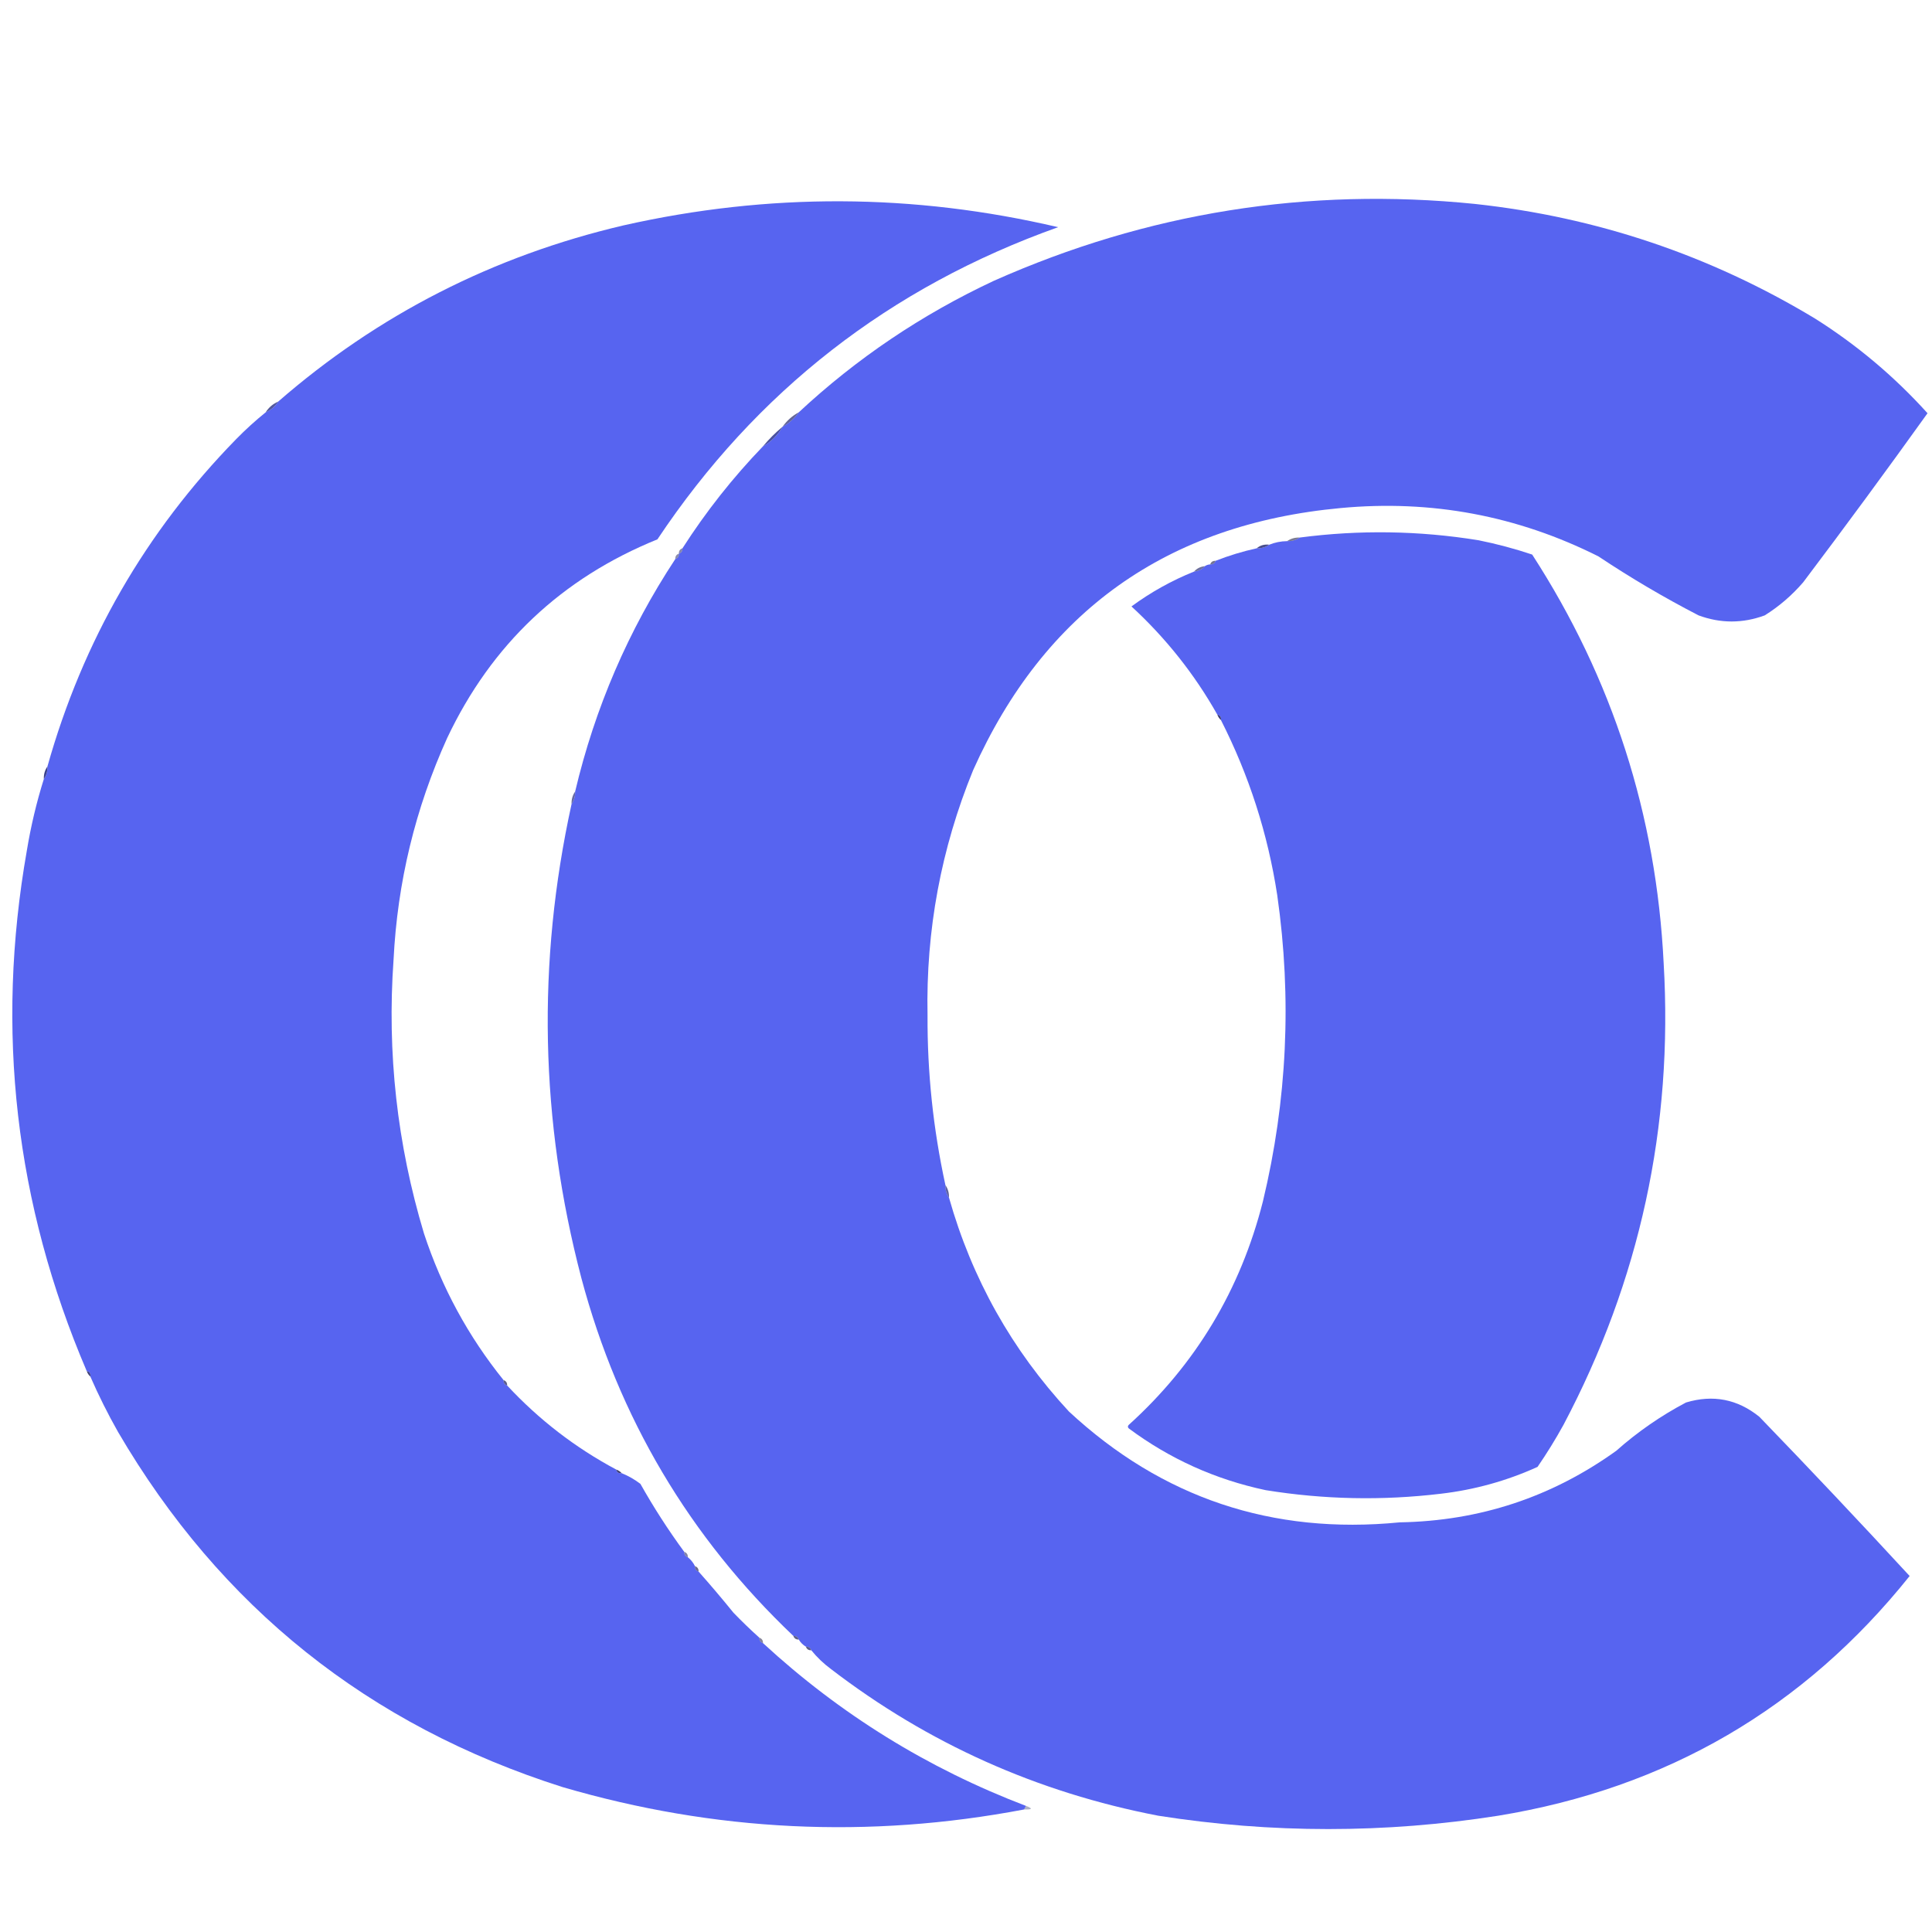
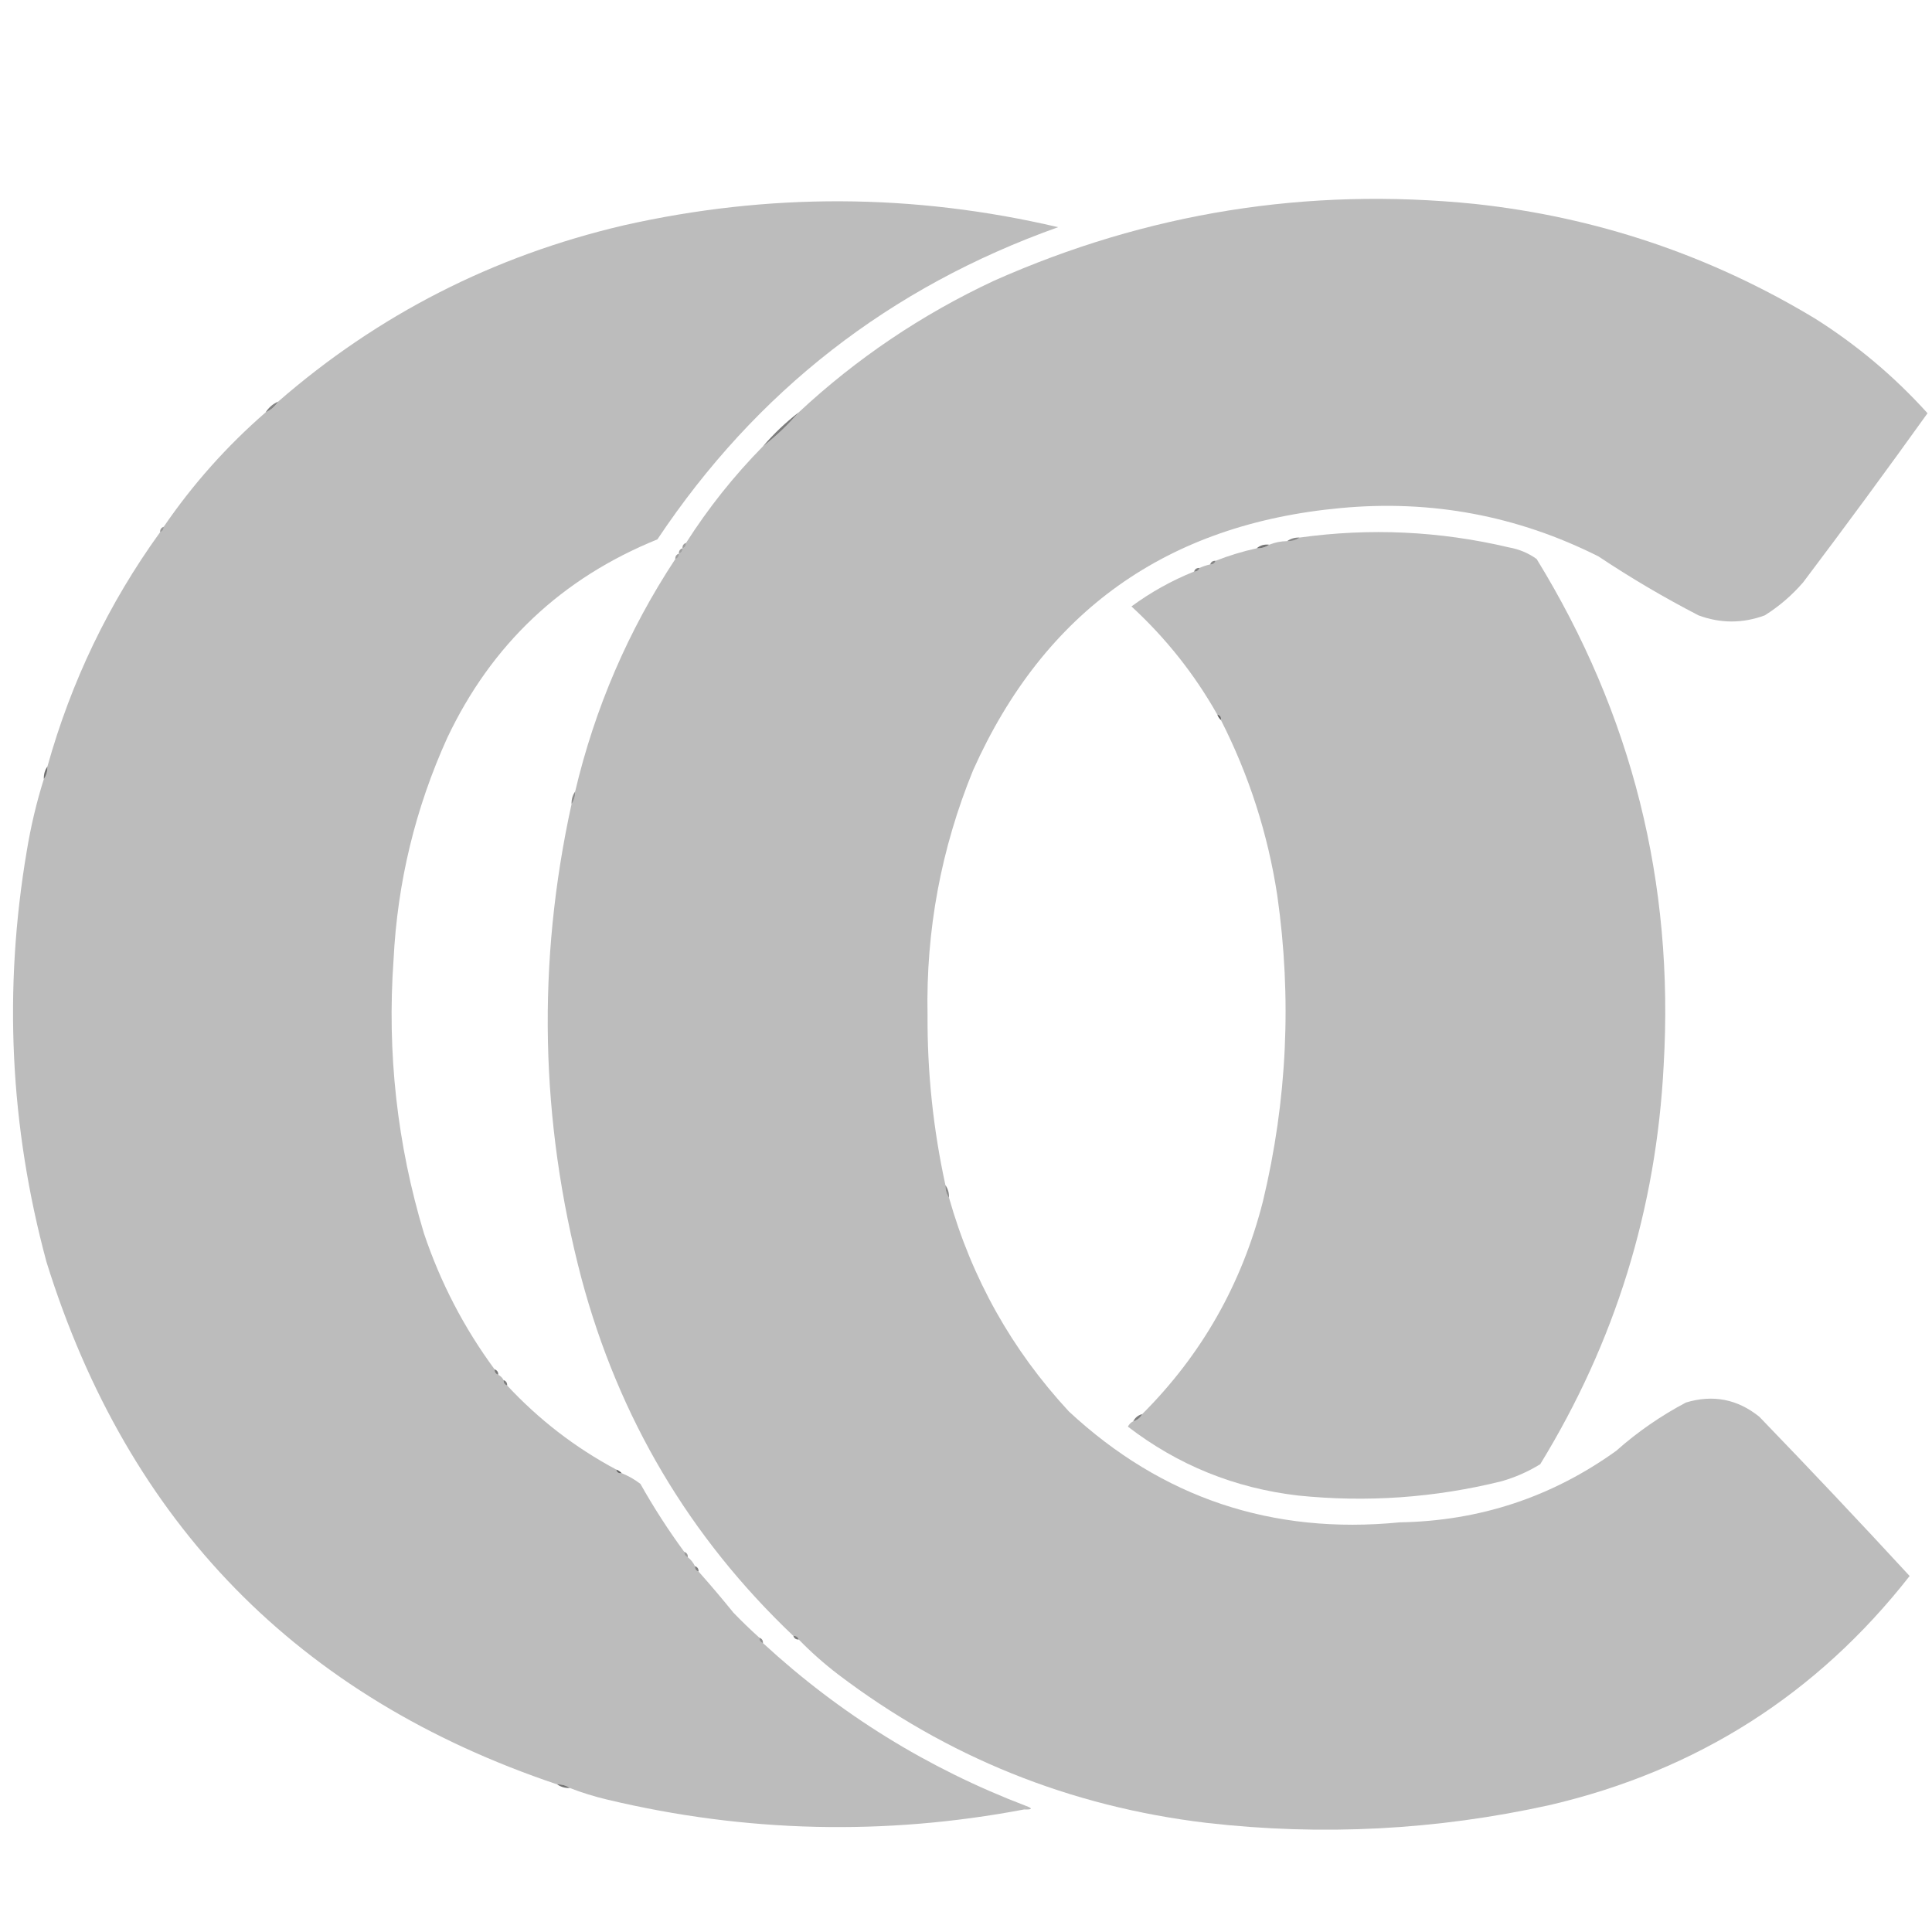
<svg xmlns="http://www.w3.org/2000/svg" version="1.1" width="1080px" height="1080px" style="shape-rendering:geometricPrecision; text-rendering:geometricPrecision; image-rendering:optimizeQuality; fill-rule:evenodd; clip-rule:evenodd">
  <g>
-     <path style="opacity:1" fill="#5764f0" d="M 528.5,662.5 C 528.41,665.152 529.076,667.485 530.5,669.5C 543.307,714.774 565.64,754.608 597.5,789C 649.528,837.343 711.194,858.01 782.5,851C 827.126,850.235 867.46,836.902 903.5,811C 915.398,800.44 928.398,791.44 942.5,784C 957.615,779.463 971.282,782.129 983.5,792C 1011.87,821.365 1039.87,851.031 1067.5,881C 1008.34,954.942 931.668,999.608 837.5,1015C 774.161,1024.95 710.827,1024.95 647.5,1015C 579.808,1001.98 518.808,974.642 464.5,933C 460.376,929.945 456.709,926.445 453.5,922.5C 453.027,921.094 452.027,920.427 450.5,920.5C 448.833,919.5 447.5,918.167 446.5,916.5C 446.027,915.094 445.027,914.427 443.5,914.5C 385.362,859.277 345.862,792.61 325,714.5C 301.897,626.424 300.064,538.091 319.5,449.5C 320.924,447.485 321.59,445.152 321.5,442.5C 332.569,395.715 351.236,352.382 377.5,312.5C 378.906,312.027 379.573,311.027 379.5,309.5C 380.906,309.027 381.573,308.027 381.5,306.5C 394.602,286.057 409.602,267.057 426.5,249.5C 431.167,246.833 434.833,243.167 437.5,238.5C 441.1,236.57 444.1,233.903 446.5,230.5C 478.832,200.381 515.166,175.881 555.5,157C 641.264,118.842 730.931,104.508 824.5,114C 892.646,121.382 955.98,142.715 1014.5,178C 1037.93,192.761 1058.93,210.428 1077.5,231C 1054.73,262.77 1031.57,294.27 1008,325.5C 1001.72,332.789 994.551,338.956 986.5,344C 974.146,348.549 961.813,348.549 949.5,344C 930.175,334.008 911.508,323.008 893.5,311C 848.166,288.268 800.166,279.268 749.5,284C 652.242,292.981 583.742,341.815 544,430.5C 526.06,474.367 517.56,520.034 518.5,567.5C 518.338,599.55 521.672,631.217 528.5,662.5 Z" />
+     <path style="opacity:1" fill="#bcbcbc" d="M 528.5,662.5 C 528.41,665.152 529.076,667.485 530.5,669.5C 543.307,714.774 565.64,754.608 597.5,789C 649.528,837.343 711.194,858.01 782.5,851C 827.126,850.235 867.46,836.902 903.5,811C 915.398,800.44 928.398,791.44 942.5,784C 957.615,779.463 971.282,782.129 983.5,792C 1011.87,821.365 1039.87,851.031 1067.5,881C 1015.73,947.082 948.726,989.749 866.5,1009C 803.078,1023.05 739.078,1026.39 674.5,1019C 598.082,1009.88 529.415,982.21 468.5,936C 460.675,930.006 453.342,923.506 446.5,916.5C 446.027,915.094 445.027,914.427 443.5,914.5C 385.362,859.277 345.862,792.61 325,714.5C 301.897,626.424 300.064,538.091 319.5,449.5C 320.924,447.485 321.59,445.152 321.5,442.5C 332.569,395.715 351.236,352.382 377.5,312.5C 378.906,312.027 379.573,311.027 379.5,309.5C 380.906,309.027 381.573,308.027 381.5,306.5C 382.906,306.027 383.573,305.027 383.5,303.5C 395.912,284.033 410.245,266.033 426.5,249.5C 433.778,243.891 440.444,237.558 446.5,230.5C 478.832,200.381 515.166,175.881 555.5,157C 641.264,118.842 730.931,104.508 824.5,114C 892.646,121.382 955.98,142.715 1014.5,178C 1037.93,192.761 1058.93,210.428 1077.5,231C 1054.73,262.77 1031.57,294.27 1008,325.5C 1001.72,332.789 994.551,338.956 986.5,344C 974.146,348.549 961.813,348.549 949.5,344C 930.175,334.008 911.508,323.008 893.5,311C 848.166,288.268 800.166,279.268 749.5,284C 652.242,292.981 583.742,341.815 544,430.5C 526.06,474.367 517.56,520.034 518.5,567.5C 518.338,599.55 521.672,631.217 528.5,662.5 Z" />
  </g>
  <g>
-     <path style="opacity:1" fill="#5764f0" d="M 281.5,771.5 C 281.427,773.027 282.094,774.027 283.5,774.5C 301.266,793.612 321.599,809.279 344.5,821.5C 344.821,823.048 345.821,823.715 347.5,823.5C 351.291,825.037 354.791,827.037 358,829.5C 365.429,842.705 373.596,855.372 382.5,867.5C 382.427,869.027 383.094,870.027 384.5,870.5C 386.207,871.873 387.54,873.539 388.5,875.5C 388.427,877.027 389.094,878.027 390.5,878.5C 397.135,885.975 403.635,893.642 410,901.5C 414.675,906.342 419.509,911.009 424.5,915.5C 424.427,917.027 425.094,918.027 426.5,918.5C 469.56,958.208 518.56,988.542 573.5,1009.5C 573.167,1010.17 572.833,1010.83 572.5,1011.5C 485.532,1028.04 399.532,1023.87 314.5,999C 206.068,964.536 123.234,898.37 66,800.5C 60.295,790.423 55.128,780.09 50.5,769.5C 50.715,767.821 50.048,766.821 48.5,766.5C 8.493,672.941 -2.674,575.941 15,475.5C 17.254,461.822 20.421,448.489 24.5,435.5C 25.924,433.485 26.59,431.152 26.5,428.5C 46.255,358.287 81.422,297.287 132,245.5C 137.248,240.142 142.748,235.142 148.5,230.5C 151.427,229.243 153.761,227.243 155.5,224.5C 211.334,175.912 275.668,143.079 348.5,126C 429.618,107.698 510.618,108.032 591.5,127C 497.376,160.52 422.709,218.686 367.5,301.5C 313.918,323.248 274.752,360.248 250,412.5C 232.15,451.9 222.15,493.233 220,536.5C 216.309,588.577 221.976,639.577 237,689.5C 246.93,719.707 261.763,747.04 281.5,771.5 Z" />
+     <path style="opacity:1" fill="#bcbcbc" d="M 276.5,765.5 C 276.427,767.027 277.094,768.027 278.5,768.5C 279.833,769.167 280.833,770.167 281.5,771.5C 281.427,773.027 282.094,774.027 283.5,774.5C 301.266,793.612 321.599,809.279 344.5,821.5C 344.821,823.048 345.821,823.715 347.5,823.5C 351.291,825.037 354.791,827.037 358,829.5C 365.429,842.705 373.596,855.372 382.5,867.5C 382.427,869.027 383.094,870.027 384.5,870.5C 386.207,871.873 387.54,873.539 388.5,875.5C 388.427,877.027 389.094,878.027 390.5,878.5C 397.135,885.975 403.635,893.642 410,901.5C 414.675,906.342 419.509,911.009 424.5,915.5C 424.427,917.027 425.094,918.027 426.5,918.5C 469.56,958.208 518.56,988.542 573.5,1009.5C 573.167,1010.17 572.833,1010.83 572.5,1011.5C 494.492,1026.27 416.825,1024.43 339.5,1006C 332.242,1004.28 325.242,1002.11 318.5,999.5C 316.485,998.076 314.152,997.41 311.5,997.5C 166.662,948.827 71.495,851.494 26,705.5C 5.51,629.665 1.843,552.999 15,475.5C 17.254,461.822 20.421,448.489 24.5,435.5C 25.924,433.485 26.59,431.152 26.5,428.5C 39.798,380.91 60.798,337.243 89.5,297.5C 90.906,297.027 91.573,296.027 91.5,294.5C 107.712,270.786 126.712,249.452 148.5,230.5C 151.427,229.243 153.761,227.243 155.5,224.5C 211.334,175.912 275.668,143.079 348.5,126C 429.618,107.698 510.618,108.032 591.5,127C 497.376,160.52 422.709,218.686 367.5,301.5C 313.918,323.248 274.752,360.248 250,412.5C 232.15,451.9 222.15,493.233 220,536.5C 216.309,588.577 221.976,639.577 237,689.5C 246.263,717.031 259.43,742.364 276.5,765.5 Z" />
  </g>
  <g>
-     <path style="opacity:0.859" fill="#353c8f" d="M 155.5,224.5 C 153.761,227.243 151.427,229.243 148.5,230.5C 150.239,227.757 152.573,225.757 155.5,224.5 Z" />
+     <path style="opacity:0.859" fill="#717171" d="M 155.5,224.5 C 153.761,227.243 151.427,229.243 148.5,230.5C 150.239,227.757 152.573,225.757 155.5,224.5 Z" />
  </g>
  <g>
-     <path style="opacity:0.757" fill="#303479" d="M 446.5,230.5 C 444.1,233.903 441.1,236.57 437.5,238.5C 439.9,235.097 442.9,232.43 446.5,230.5 Z" />
+     <path style="opacity:0.914" fill="#707070" d="M 446.5,230.5 C 440.444,237.558 433.778,243.891 426.5,249.5C 432.556,242.442 439.222,236.109 446.5,230.5 Z" />
  </g>
  <g>
-     <path style="opacity:0.914" fill="#373f97" d="M 437.5,238.5 C 434.833,243.167 431.167,246.833 426.5,249.5C 429.833,245.5 433.5,241.833 437.5,238.5 Z" />
+     <path style="opacity:0.604" fill="#5a5a5a" d="M 91.5,294.5 C 91.573,296.027 90.906,297.027 89.5,297.5C 89.427,295.973 90.094,294.973 91.5,294.5 Z" />
  </g>
  <g>
-     <path style="opacity:1" fill="#5764f0" d="M 682.5,402.5 C 682.715,400.821 682.048,399.821 680.5,399.5C 667.759,376.906 651.759,356.739 632.5,339C 643.308,331.041 654.975,324.541 667.5,319.5C 669.967,319.245 671.967,318.245 673.5,316.5C 674.391,315.89 675.391,315.557 676.5,315.5C 678.027,315.573 679.027,314.906 679.5,313.5C 686.976,310.564 694.643,308.23 702.5,306.5C 705.152,306.59 707.485,305.924 709.5,304.5C 712.679,303.207 716.012,302.54 719.5,302.5C 722.152,302.59 724.485,301.924 726.5,300.5C 759.91,296.118 793.243,296.618 826.5,302C 836.669,304.042 846.669,306.709 856.5,310C 901.408,379.396 925.908,455.562 930,538.5C 935.344,629.787 916.677,715.787 874,796.5C 869.543,804.584 864.709,812.418 859.5,820C 842.304,827.8 824.304,832.8 805.5,835C 772.715,838.927 740.049,838.26 707.5,833C 679.41,827.034 653.91,815.534 631,798.5C 630.333,797.833 630.333,797.167 631,796.5C 668.471,762.597 693.471,720.93 706,671.5C 719.547,615.038 722.214,558.038 714,500.5C 708.735,466.094 698.235,433.427 682.5,402.5 Z" />
+     <path style="opacity:1" fill="#bcbcbc" d="M 633.5,794.5 C 635.749,793.92 637.415,792.587 638.5,790.5C 671.802,757.258 694.302,717.591 706,671.5C 719.547,615.038 722.214,558.038 714,500.5C 708.735,466.094 698.235,433.427 682.5,402.5C 682.715,400.821 682.048,399.821 680.5,399.5C 667.759,376.906 651.759,356.739 632.5,339C 643.308,331.041 654.975,324.541 667.5,319.5C 669.027,319.573 670.027,318.906 670.5,317.5C 672.421,316.637 674.421,315.971 676.5,315.5C 678.027,315.573 679.027,314.906 679.5,313.5C 686.976,310.564 694.643,308.23 702.5,306.5C 705.152,306.59 707.485,305.924 709.5,304.5C 712.679,303.207 716.012,302.54 719.5,302.5C 722.152,302.59 724.485,301.924 726.5,300.5C 765.866,295.036 804.866,296.87 843.5,306C 849.229,307.015 854.396,309.182 859,312.5C 912.264,399.223 935.931,493.556 930,595.5C 925.897,675.801 902.897,750.134 861,818.5C 854.301,822.626 847.134,825.793 839.5,828C 801.99,837.295 763.99,839.962 725.5,836C 690.141,831.836 658.475,819.002 630.5,797.5C 631.188,796.145 632.188,795.145 633.5,794.5 Z" />
  </g>
  <g>
-     <path style="opacity:0.584" fill="#1c1d43" d="M 726.5,300.5 C 724.485,301.924 722.152,302.59 719.5,302.5C 721.515,301.076 723.848,300.41 726.5,300.5 Z" />
+     <path style="opacity:0.584" fill="#353535" d="M 726.5,300.5 C 724.485,301.924 722.152,302.59 719.5,302.5C 721.515,301.076 723.848,300.41 726.5,300.5 Z" />
  </g>
  <g>
-     <path style="opacity:0.882" fill="#30357d" d="M 709.5,304.5 C 707.485,305.924 705.152,306.59 702.5,306.5C 704.438,304.837 706.772,304.171 709.5,304.5 Z" />
+     <path style="opacity:0.584" fill="#5b5b5b" d="M 383.5,303.5 C 383.573,305.027 382.906,306.027 381.5,306.5C 381.427,304.973 382.094,303.973 383.5,303.5 Z" />
  </g>
  <g>
-     <path style="opacity:0.569" fill="#2c3070" d="M 381.5,306.5 C 381.573,308.027 380.906,309.027 379.5,309.5C 379.427,307.973 380.094,306.973 381.5,306.5 Z" />
+     <path style="opacity:0.882" fill="#626262" d="M 709.5,304.5 C 707.485,305.924 705.152,306.59 702.5,306.5C 704.438,304.837 706.772,304.171 709.5,304.5 Z" />
  </g>
  <g>
-     <path style="opacity:0.557" fill="#2b2f6e" d="M 379.5,309.5 C 379.573,311.027 378.906,312.027 377.5,312.5C 377.427,310.973 378.094,309.973 379.5,309.5 Z" />
+     <path style="opacity:0.569" fill="#585858" d="M 381.5,306.5 C 381.573,308.027 380.906,309.027 379.5,309.5C 379.427,307.973 380.094,306.973 381.5,306.5 Z" />
  </g>
  <g>
-     <path style="opacity:0.631" fill="#222452" d="M 679.5,313.5 C 679.027,314.906 678.027,315.573 676.5,315.5C 676.973,314.094 677.973,313.427 679.5,313.5 Z" />
+     <path style="opacity:0.557" fill="#575757" d="M 379.5,309.5 C 379.573,311.027 378.906,312.027 377.5,312.5C 377.427,310.973 378.094,309.973 379.5,309.5 Z" />
  </g>
  <g>
-     <path style="opacity:0.706" fill="#2d3377" d="M 673.5,316.5 C 671.967,318.245 669.967,319.245 667.5,319.5C 669.033,317.755 671.033,316.755 673.5,316.5 Z" />
+     <path style="opacity:0.631" fill="#404040" d="M 679.5,313.5 C 679.027,314.906 678.027,315.573 676.5,315.5C 676.973,314.094 677.973,313.427 679.5,313.5 Z" />
  </g>
  <g>
-     <path style="opacity:0.957" fill="#2e3171" d="M 680.5,399.5 C 682.048,399.821 682.715,400.821 682.5,402.5C 681.599,401.71 680.932,400.71 680.5,399.5 Z" />
+     <path style="opacity:0.706" fill="#4f4f4f" d="M 670.5,317.5 C 670.027,318.906 669.027,319.573 667.5,319.5C 667.973,318.094 668.973,317.427 670.5,317.5 Z" />
  </g>
  <g>
-     <path style="opacity:0.973" fill="#353b8b" d="M 26.5,428.5 C 26.59,431.152 25.924,433.485 24.5,435.5C 24.41,432.848 25.076,430.515 26.5,428.5 Z" />
+     <path style="opacity:0.957" fill="#5a5a5a" d="M 680.5,399.5 C 682.048,399.821 682.715,400.821 682.5,402.5C 681.599,401.71 680.932,400.71 680.5,399.5 Z" />
  </g>
  <g>
-     <path style="opacity:0.757" fill="#333a89" d="M 321.5,442.5 C 321.59,445.152 320.924,447.485 319.5,449.5C 319.41,446.848 320.076,444.515 321.5,442.5 Z" />
+     <path style="opacity:0.973" fill="#6e6e6e" d="M 26.5,428.5 C 26.59,431.152 25.924,433.485 24.5,435.5C 24.41,432.848 25.076,430.515 26.5,428.5 Z" />
  </g>
  <g>
-     <path style="opacity:0.796" fill="#353b8d" d="M 528.5,662.5 C 529.924,664.515 530.59,666.848 530.5,669.5C 529.076,667.485 528.41,665.152 528.5,662.5 Z" />
+     <path style="opacity:0.757" fill="#6b6b6b" d="M 321.5,442.5 C 321.59,445.152 320.924,447.485 319.5,449.5C 319.41,446.848 320.076,444.515 321.5,442.5 Z" />
  </g>
  <g>
-     <path style="opacity:0.929" fill="#2d306f" d="M 48.5,766.5 C 50.048,766.821 50.715,767.821 50.5,769.5C 49.599,768.71 48.932,767.71 48.5,766.5 Z" />
+     <path style="opacity:0.796" fill="#6f6f6f" d="M 528.5,662.5 C 529.924,664.515 530.59,666.848 530.5,669.5C 529.076,667.485 528.41,665.152 528.5,662.5 Z" />
  </g>
  <g>
-     <path style="opacity:0.769" fill="#2b2e6b" d="M 281.5,771.5 C 282.906,771.973 283.573,772.973 283.5,774.5C 282.094,774.027 281.427,773.027 281.5,771.5 Z" />
+     <path style="opacity:0.812" fill="#595959" d="M 276.5,765.5 C 277.906,765.973 278.573,766.973 278.5,768.5C 277.094,768.027 276.427,767.027 276.5,765.5 Z" />
  </g>
  <g>
-     <path style="opacity:0.925" fill="#2e2f6b" d="M 344.5,821.5 C 345.71,821.932 346.71,822.599 347.5,823.5C 345.821,823.715 344.821,823.048 344.5,821.5 Z" />
+     <path style="opacity:0.769" fill="#565656" d="M 281.5,771.5 C 282.906,771.973 283.573,772.973 283.5,774.5C 282.094,774.027 281.427,773.027 281.5,771.5 Z" />
  </g>
  <g>
-     <path style="opacity:0.592" fill="#2c306e" d="M 382.5,867.5 C 383.906,867.973 384.573,868.973 384.5,870.5C 383.094,870.027 382.427,869.027 382.5,867.5 Z" />
+     <path style="opacity:0.937" fill="#767676" d="M 638.5,790.5 C 637.415,792.587 635.749,793.92 633.5,794.5C 634.585,792.413 636.251,791.08 638.5,790.5 Z" />
  </g>
  <g>
-     <path style="opacity:0.686" fill="#26275a" d="M 388.5,875.5 C 389.906,875.973 390.573,876.973 390.5,878.5C 389.094,878.027 388.427,877.027 388.5,875.5 Z" />
+     <path style="opacity:0.925" fill="#555555" d="M 344.5,821.5 C 345.71,821.932 346.71,822.599 347.5,823.5C 345.821,823.715 344.821,823.048 344.5,821.5 Z" />
  </g>
  <g>
-     <path style="opacity:0.761" fill="#2b2e6a" d="M 443.5,914.5 C 445.027,914.427 446.027,915.094 446.5,916.5C 444.973,916.573 443.973,915.906 443.5,914.5 Z" />
+     <path style="opacity:0.592" fill="#575757" d="M 382.5,867.5 C 383.906,867.973 384.573,868.973 384.5,870.5C 383.094,870.027 382.427,869.027 382.5,867.5 Z" />
  </g>
  <g>
-     <path style="opacity:0.557" fill="#22234f" d="M 424.5,915.5 C 425.906,915.973 426.573,916.973 426.5,918.5C 425.094,918.027 424.427,917.027 424.5,915.5 Z" />
+     <path style="opacity:0.686" fill="#484848" d="M 388.5,875.5 C 389.906,875.973 390.573,876.973 390.5,878.5C 389.094,878.027 388.427,877.027 388.5,875.5 Z" />
  </g>
  <g>
-     <path style="opacity:0.78" fill="#2b306d" d="M 450.5,920.5 C 452.027,920.427 453.027,921.094 453.5,922.5C 451.973,922.573 450.973,921.906 450.5,920.5 Z" />
+     <path style="opacity:0.761" fill="#535353" d="M 443.5,914.5 C 445.027,914.427 446.027,915.094 446.5,916.5C 444.973,916.573 443.973,915.906 443.5,914.5 Z" />
  </g>
  <g>
-     <path style="opacity:0.365" fill="#22275d" d="M 573.5,1009.5 C 577.47,1010.98 577.137,1011.65 572.5,1011.5C 572.833,1010.83 573.167,1010.17 573.5,1009.5 Z" />
+     <path style="opacity:0.557" fill="#3f3f3f" d="M 424.5,915.5 C 425.906,915.973 426.573,916.973 426.5,918.5C 425.094,918.027 424.427,917.027 424.5,915.5 Z" />
+   </g>
+   <g>
+     <path style="opacity:0.984" fill="#727272" d="M 311.5,997.5 C 314.152,997.41 316.485,998.076 318.5,999.5C 315.848,999.59 313.515,998.924 311.5,997.5 Z" />
+   </g>
+   <g>
+     <path style="opacity:0.365" fill="#484848" d="M 573.5,1009.5 C 577.47,1010.98 577.137,1011.65 572.5,1011.5C 572.833,1010.83 573.167,1010.17 573.5,1009.5 Z" />
  </g>
</svg>
